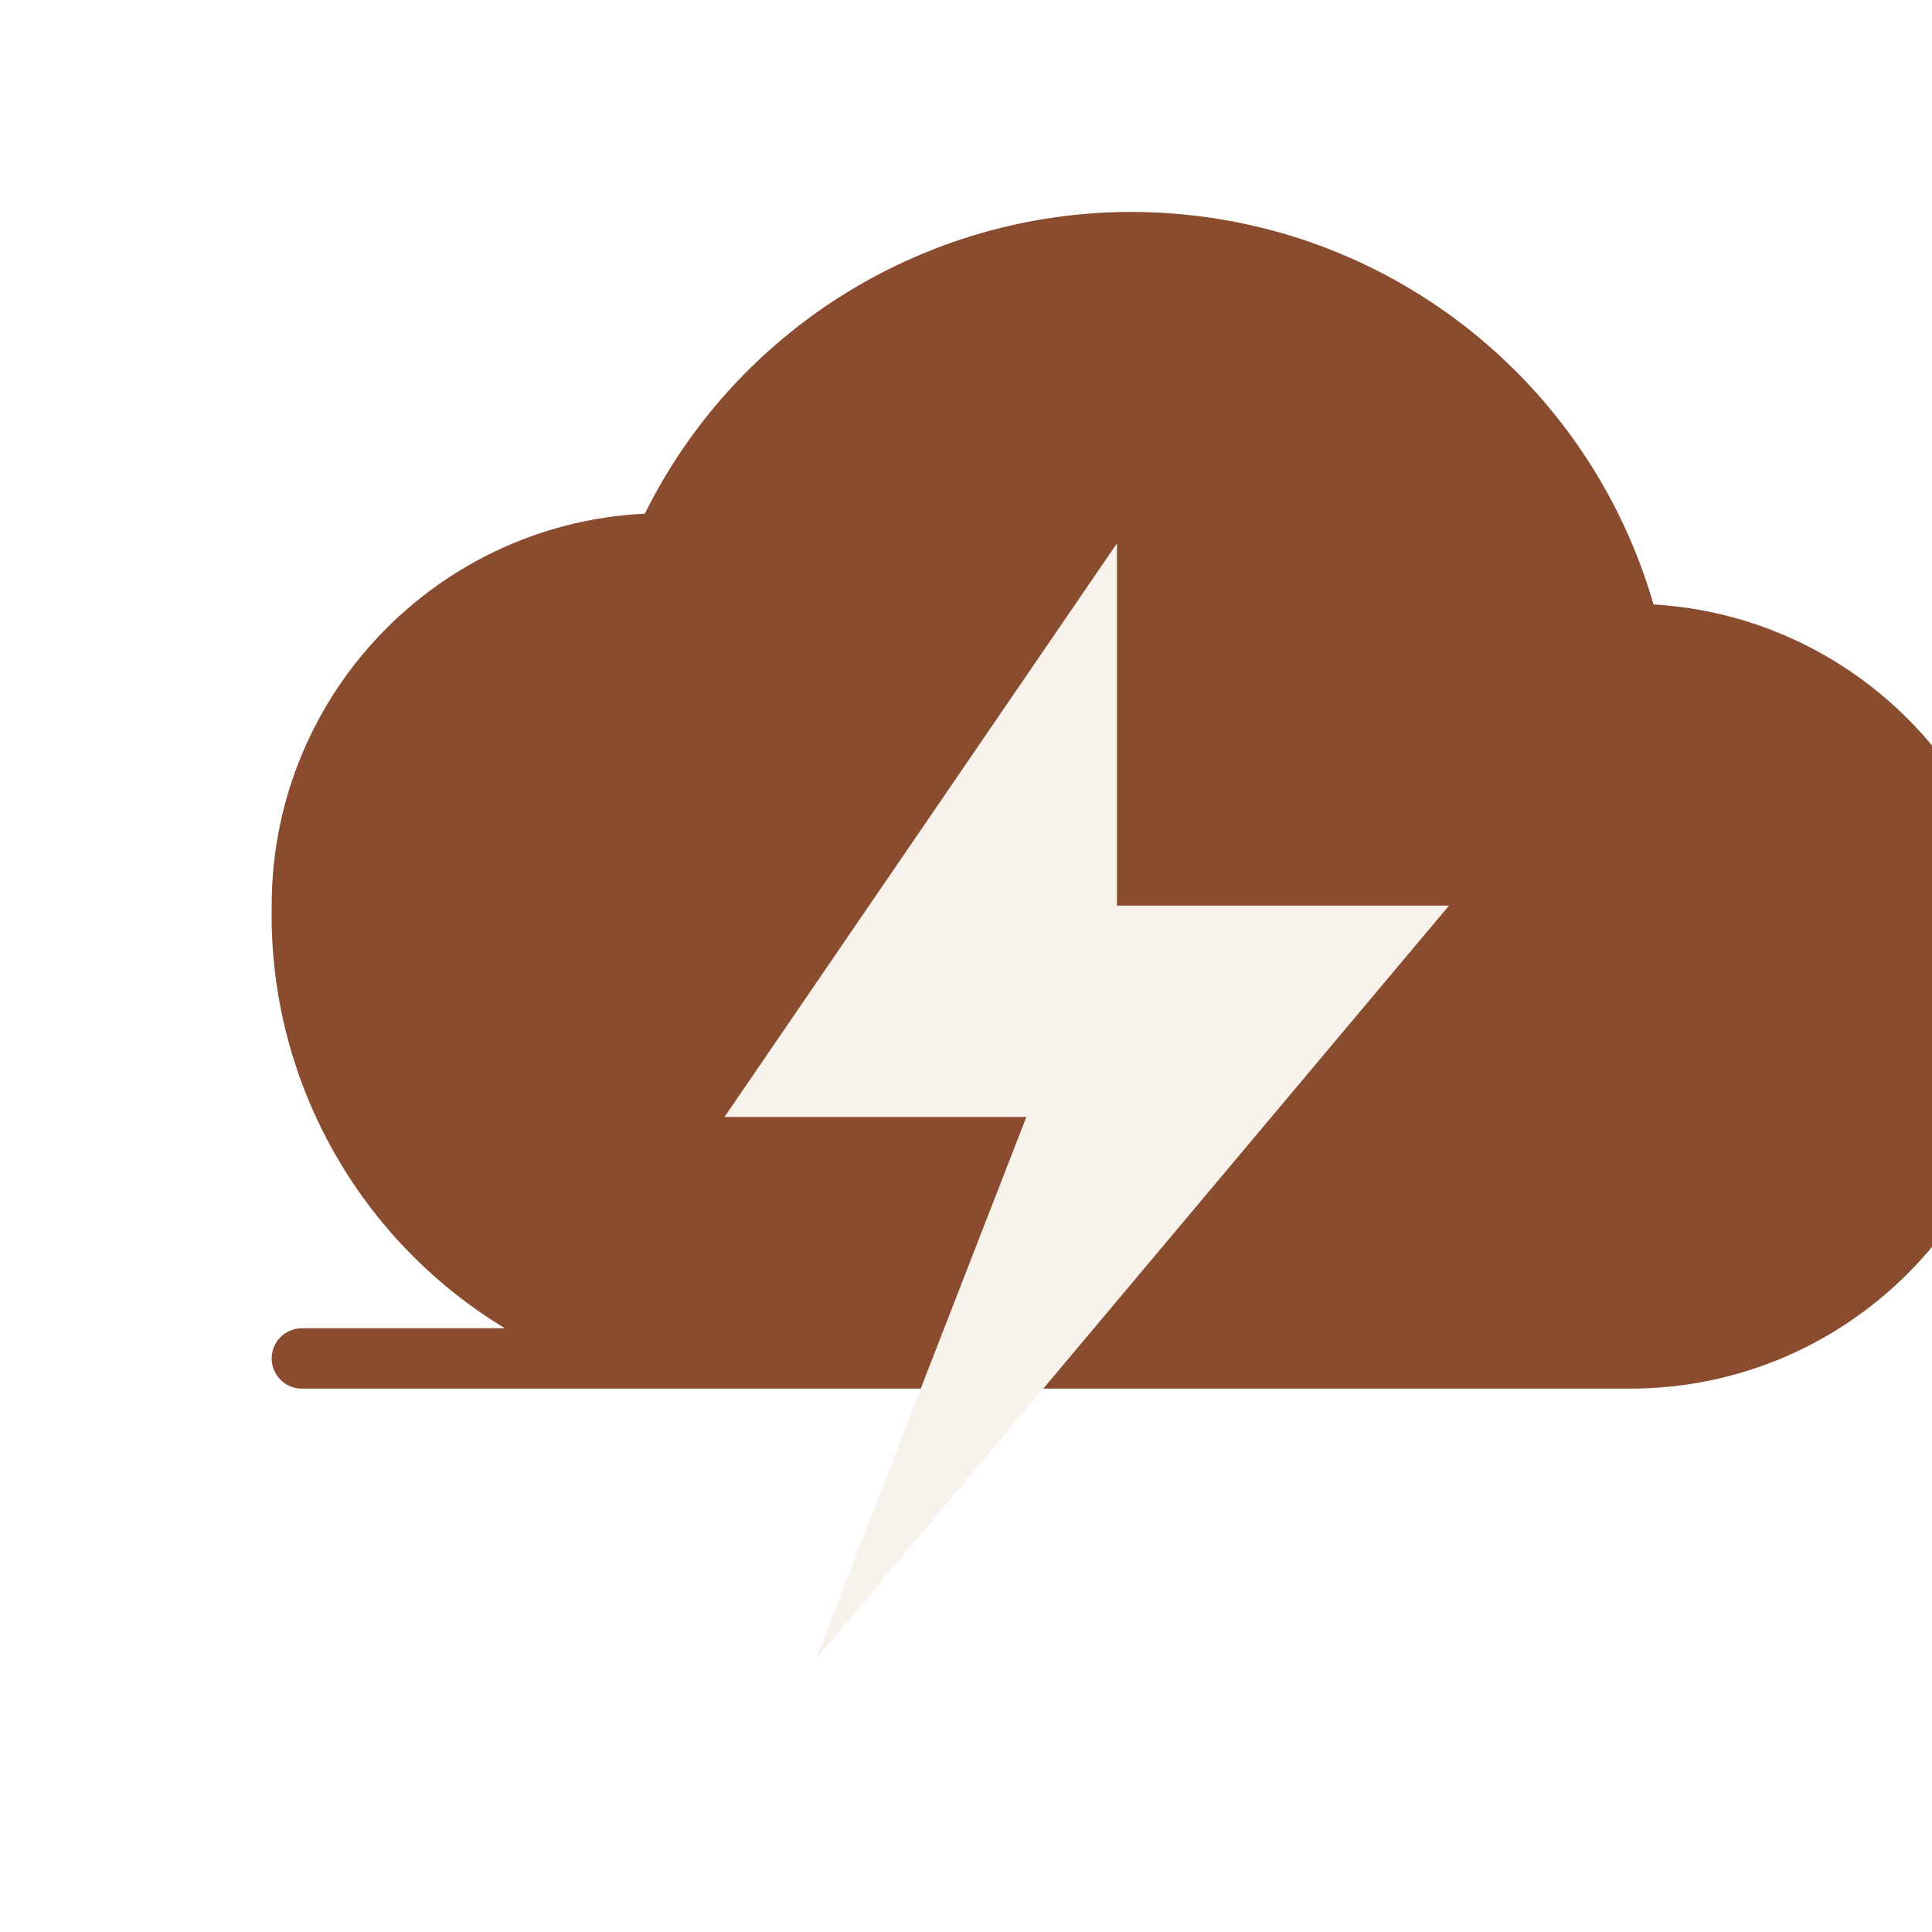
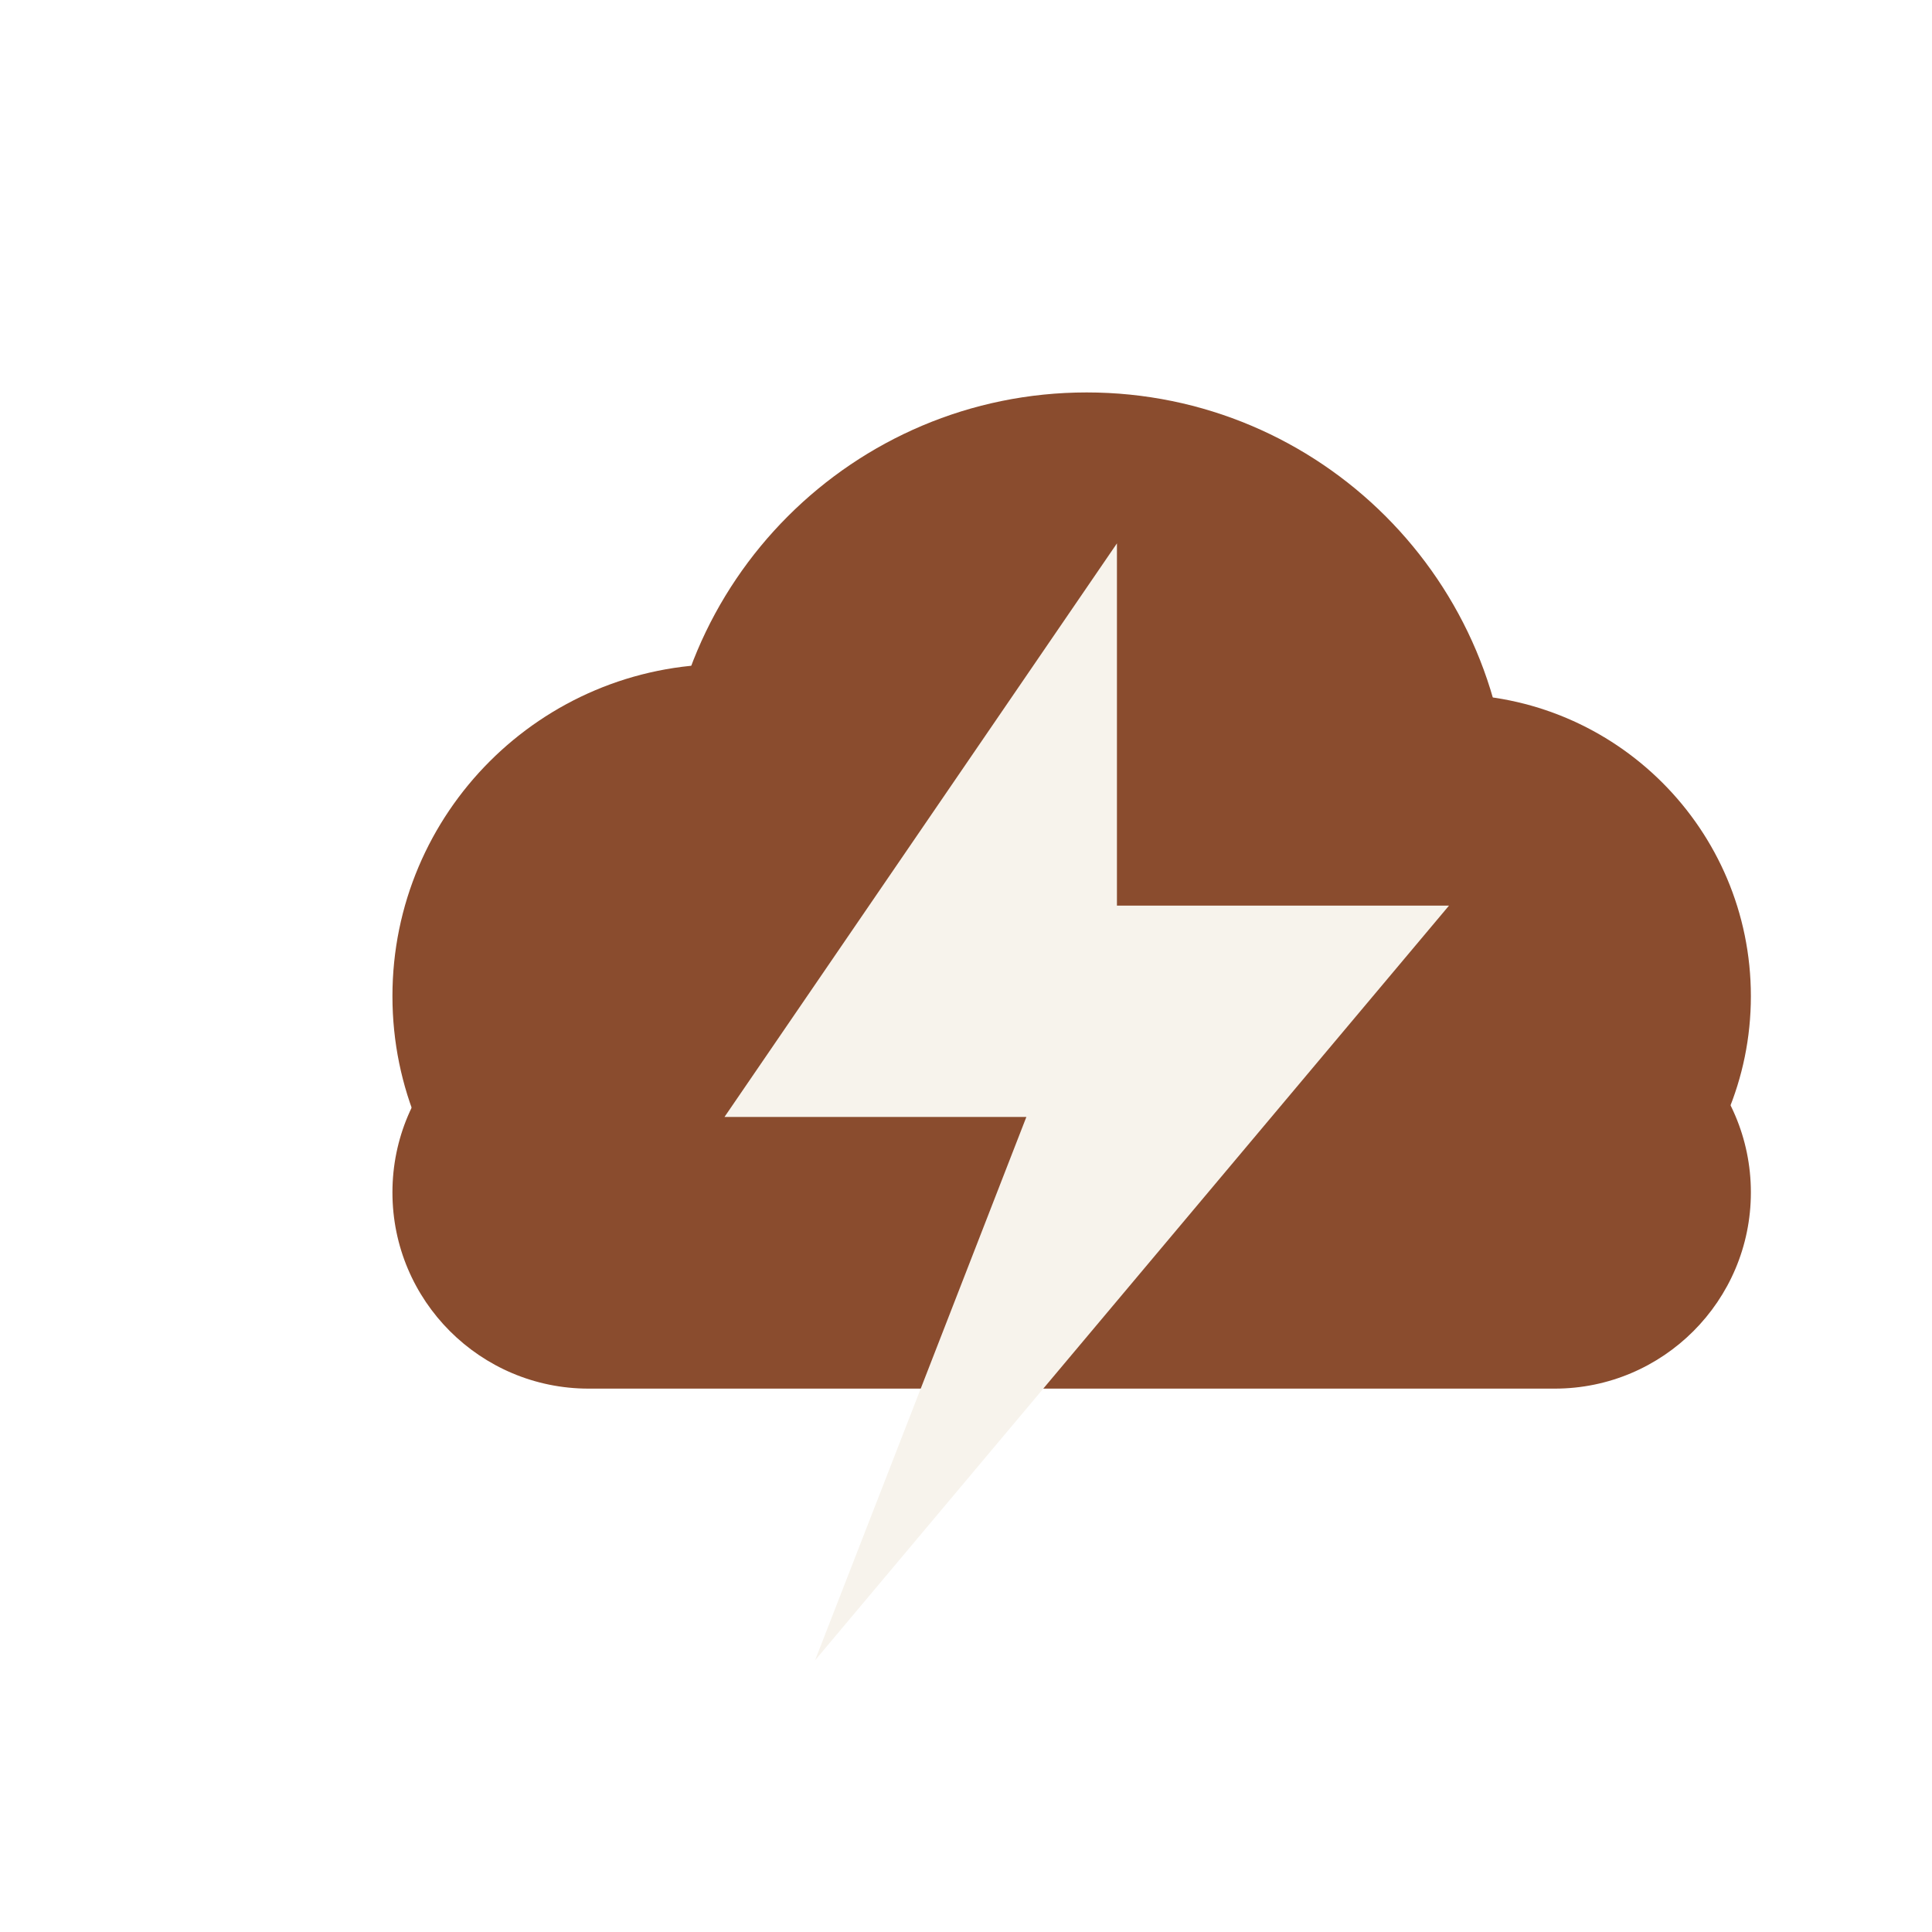
<svg xmlns="http://www.w3.org/2000/svg" viewBox="0 0 64 64" role="img" aria-label="Cloud and lightning icon">
  <style>
    .cloud {
      fill: #8a4c2e;
-       stroke: #8a4c2e;
-       stroke-width: 2;
-       stroke-linecap: round;
-       stroke-linejoin: round;
    }

    .bolt {
      fill: #f7f3ec;
    }

    @media (prefers-color-scheme: dark) {
      .cloud {
        fill: #7fc8ff;
        stroke: #7fc8ff;
      }

      .bolt {
        fill: #0f2233;
      }
    }
  </style>
-   <path class="cloud" d="M10 45h44a12 12 0 0 0 0-24 17 17 0 0 0-32-3 12 12 0 0 0-12 12 15 15 0 0 0 12 15z" />
+   <g class="cloud">
+     <circle cx="24" cy="33" r="11" />
+     <circle cx="36" cy="27" r="14" />
+     <circle cx="48" cy="33" r="10" />
+     <rect x="13" y="33" width="45" height="13" rx="6.5" />
+   </g>
  <path class="bolt" d="M37 18L24 37h10l-7 18 21-25H37z" />
</svg>
